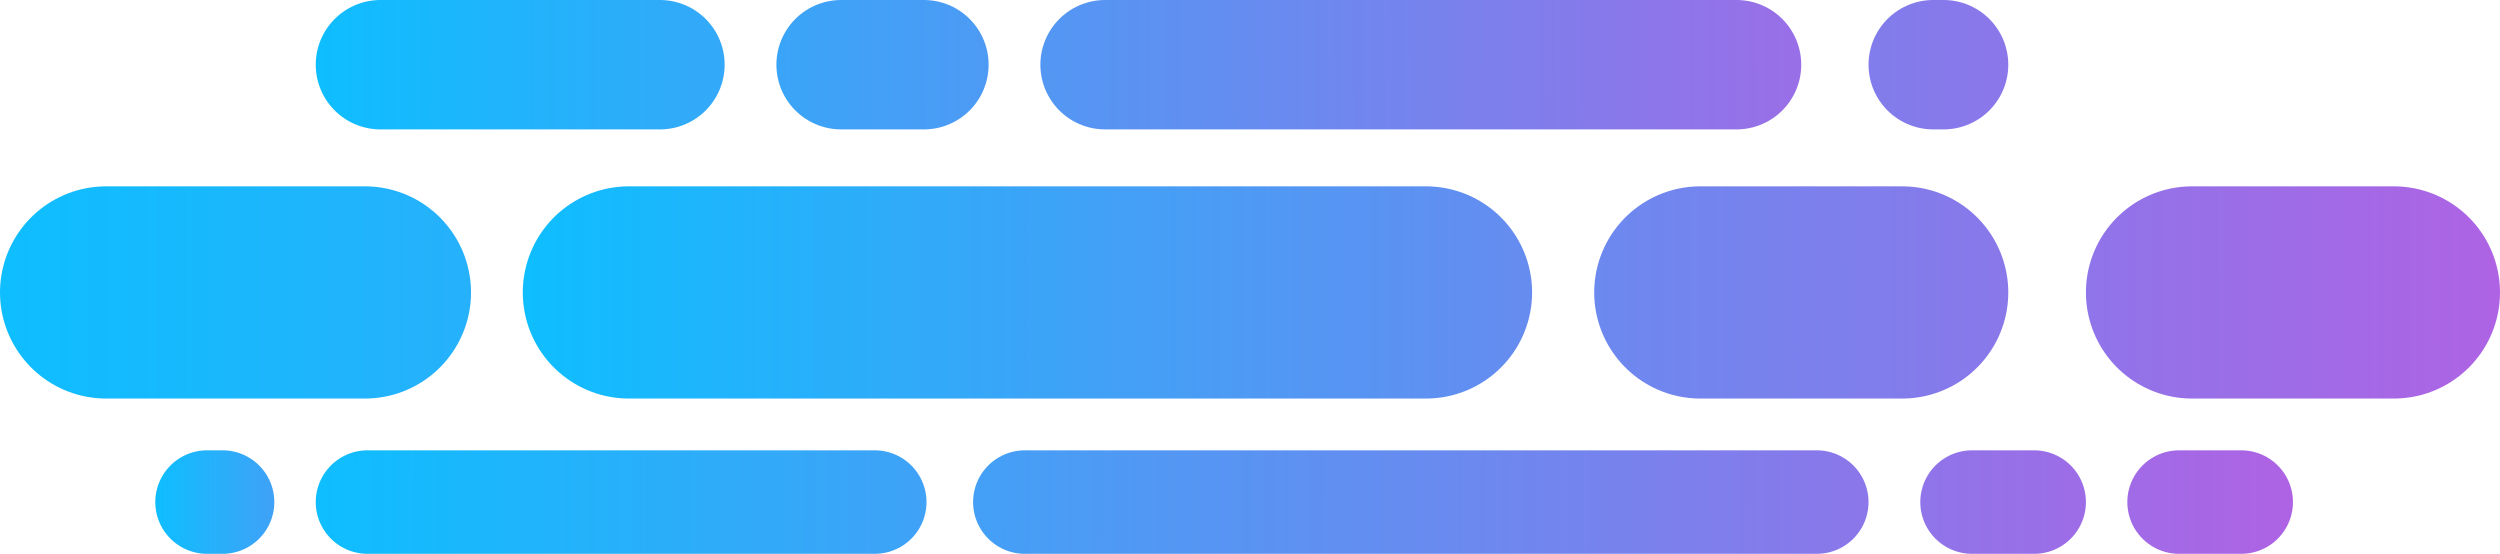
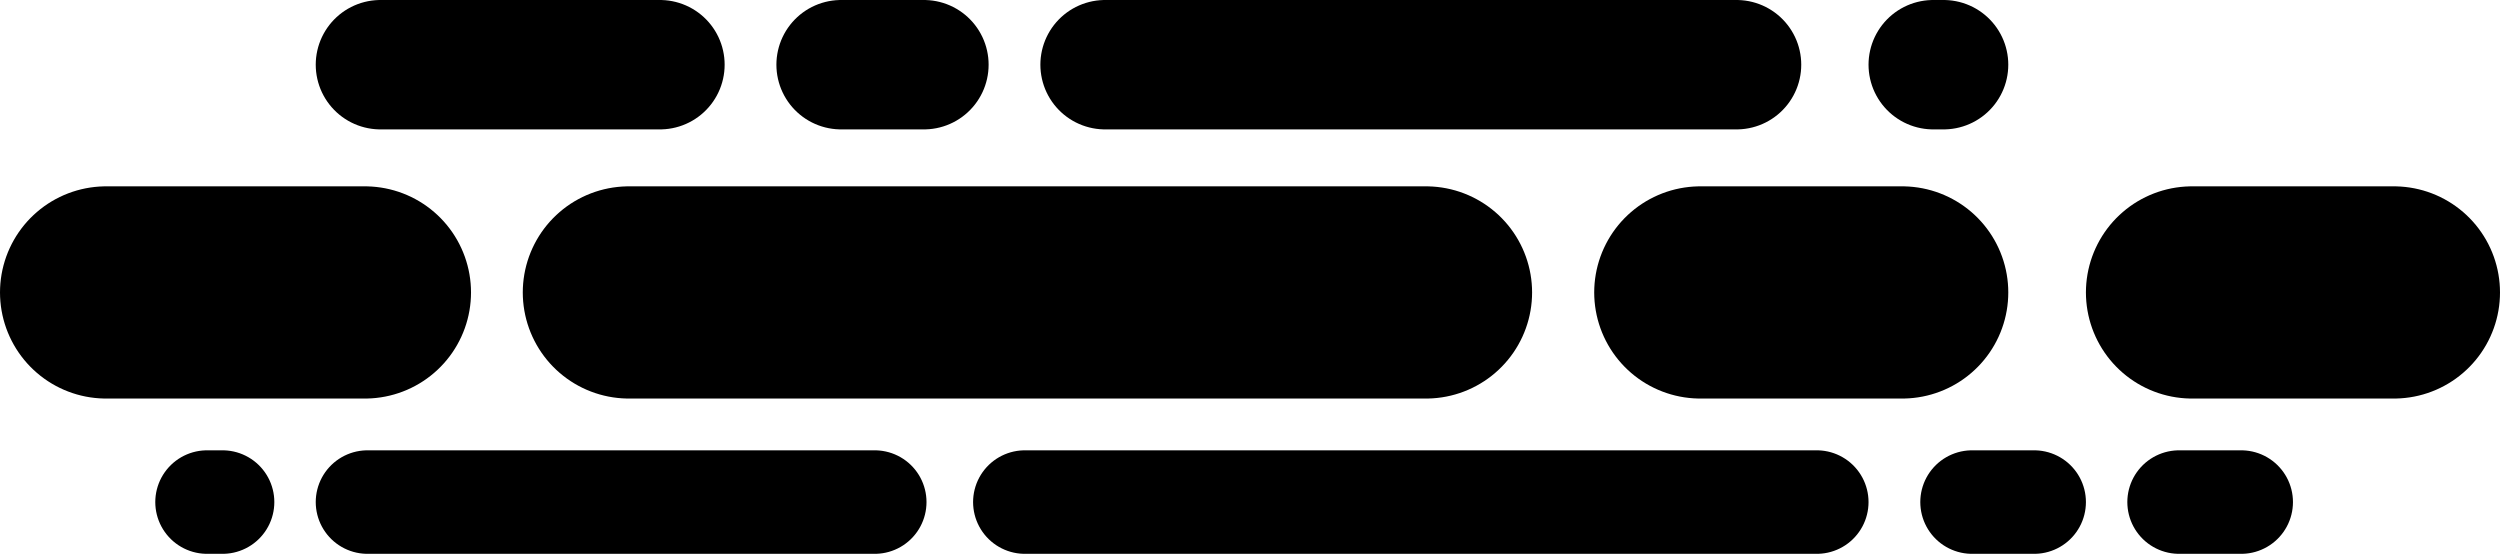
<svg xmlns="http://www.w3.org/2000/svg" width="483" height="107" viewBox="0 0 483 107" fill="none">
  <line x1="121.5" y1="56.5" x2="275.5" y2="56.5" stroke="url(#paint0_linear)" stroke-width="41" stroke-linecap="round" />
  <line x1="20.5" y1="56.5" x2="70.5" y2="56.5" stroke="url(#paint1_linear)" stroke-width="41" stroke-linecap="round" />
  <line x1="73.5" y1="12.5" x2="127.5" y2="12.5" stroke="url(#paint2_linear)" stroke-width="25" stroke-linecap="round" />
  <line x1="162.5" y1="12.5" x2="178.5" y2="12.5" stroke="url(#paint3_linear)" stroke-width="25" stroke-linecap="round" />
  <line x1="213.5" y1="12.5" x2="335.5" y2="12.5" stroke="url(#paint4_linear)" stroke-width="25" stroke-linecap="round" />
  <line x1="373.5" y1="12.5" x2="375.5" y2="12.5" stroke="url(#paint5_linear)" stroke-width="25" stroke-linecap="round" />
  <line x1="71" y1="97" x2="169" y2="97" stroke="url(#paint6_linear)" stroke-width="20" stroke-linecap="round" />
  <line x1="40" y1="97" x2="43" y2="97" stroke="url(#paint7_linear)" stroke-width="20" stroke-linecap="round" />
  <line x1="198" y1="97" x2="351" y2="97" stroke="url(#paint8_linear)" stroke-width="20" stroke-linecap="round" />
  <line x1="381" y1="97" x2="393" y2="97" stroke="url(#paint9_linear)" stroke-width="20" stroke-linecap="round" />
  <line x1="421" y1="97" x2="433" y2="97" stroke="url(#paint10_linear)" stroke-width="20" stroke-linecap="round" />
  <line x1="328.5" y1="56.5" x2="367.5" y2="56.5" stroke="url(#paint11_linear)" stroke-width="41" stroke-linecap="round" />
  <line x1="423.5" y1="56.5" x2="462.5" y2="56.5" stroke="url(#paint12_linear)" stroke-width="41" stroke-linecap="round" />
  <defs>
    <linearGradient id="paint0_linear" x1="101" y1="57.5" x2="451.585" y2="57.5" gradientUnits="userSpaceOnUse">
-       <stop stop-color="#0EBEFF" />
-       <stop offset="1" stop-color="#AE63E4" />
+       <stop stopColor="#0EBEFF" />
+       <stop offset="1" stopColor="#AE63E4" />
    </linearGradient>
    <linearGradient id="paint1_linear" x1="-1.40168e-05" y1="57.509" x2="609.543" y2="57.511" gradientUnits="userSpaceOnUse">
-       <stop stop-color="#0EBEFF" />
-       <stop offset="1" stop-color="#AE63E4" />
+       <stop stopColor="#0EBEFF" />
+       <stop offset="1" stopColor="#AE63E4" />
    </linearGradient>
    <linearGradient id="paint2_linear" x1="61" y1="13" x2="390" y2="13" gradientUnits="userSpaceOnUse">
-       <stop stop-color="#0EBEFF" />
-       <stop offset="1" stop-color="#AE63E4" />
+       <stop stopColor="#0EBEFF" />
+       <stop offset="1" stopColor="#AE63E4" />
    </linearGradient>
    <linearGradient id="paint3_linear" x1="60" y1="14" x2="390" y2="13" gradientUnits="userSpaceOnUse">
-       <stop stop-color="#0EBEFF" />
-       <stop offset="1" stop-color="#AE63E4" />
+       <stop stopColor="#0EBEFF" />
+       <stop offset="1" stopColor="#AE63E4" />
    </linearGradient>
    <linearGradient id="paint4_linear" x1="60.5" y1="14.5" x2="390" y2="12.501" gradientUnits="userSpaceOnUse">
-       <stop stop-color="#0EBEFF" />
-       <stop offset="1" stop-color="#AE63E4" />
+       <stop stopColor="#0EBEFF" />
+       <stop offset="1" stopColor="#AE63E4" />
    </linearGradient>
    <linearGradient id="paint5_linear" x1="60.5" y1="13" x2="479" y2="14" gradientUnits="userSpaceOnUse">
-       <stop stop-color="#0EBEFF" />
-       <stop offset="1" stop-color="#AE63E4" />
+       <stop stopColor="#0EBEFF" />
+       <stop offset="1" stopColor="#AE63E4" />
    </linearGradient>
    <linearGradient id="paint6_linear" x1="61" y1="95.001" x2="443" y2="96.501" gradientUnits="userSpaceOnUse">
-       <stop stop-color="#0EBEFF" />
-       <stop offset="1" stop-color="#AE63E4" />
+       <stop stopColor="#0EBEFF" />
+       <stop offset="1" stopColor="#AE63E4" />
    </linearGradient>
    <linearGradient id="paint7_linear" x1="30" y1="95.001" x2="104.459" y2="95.058" gradientUnits="userSpaceOnUse">
-       <stop stop-color="#0EBEFF" />
-       <stop offset="1" stop-color="#AE63E4" />
+       <stop stopColor="#0EBEFF" />
+       <stop offset="1" stopColor="#AE63E4" />
    </linearGradient>
    <linearGradient id="paint8_linear" x1="62" y1="96.502" x2="443" y2="98.003" gradientUnits="userSpaceOnUse">
-       <stop stop-color="#0EBEFF" />
-       <stop offset="1" stop-color="#AE63E4" />
+       <stop stopColor="#0EBEFF" />
+       <stop offset="1" stopColor="#AE63E4" />
    </linearGradient>
    <linearGradient id="paint9_linear" x1="61" y1="97.5" x2="443.5" y2="96.5" gradientUnits="userSpaceOnUse">
-       <stop stop-color="#0EBEFF" />
-       <stop offset="1" stop-color="#AE63E4" />
+       <stop stopColor="#0EBEFF" />
+       <stop offset="1" stopColor="#AE63E4" />
    </linearGradient>
    <linearGradient id="paint10_linear" x1="61.5" y1="98.5" x2="443" y2="98" gradientUnits="userSpaceOnUse">
-       <stop stop-color="#0EBEFF" />
-       <stop offset="1" stop-color="#AE63E4" />
+       <stop stopColor="#0EBEFF" />
+       <stop offset="1" stopColor="#AE63E4" />
    </linearGradient>
    <linearGradient id="paint11_linear" x1="61" y1="57.999" x2="484" y2="57.499" gradientUnits="userSpaceOnUse">
-       <stop stop-color="#0EBEFF" />
-       <stop offset="1" stop-color="#AE63E4" />
+       <stop stopColor="#0EBEFF" />
+       <stop offset="1" stopColor="#AE63E4" />
    </linearGradient>
    <linearGradient id="paint12_linear" x1="60" y1="56.499" x2="483" y2="55.999" gradientUnits="userSpaceOnUse">
-       <stop stop-color="#0EBEFF" />
-       <stop offset="1" stop-color="#AE63E4" />
+       <stop stopColor="#0EBEFF" />
+       <stop offset="1" stopColor="#AE63E4" />
    </linearGradient>
  </defs>
</svg>
